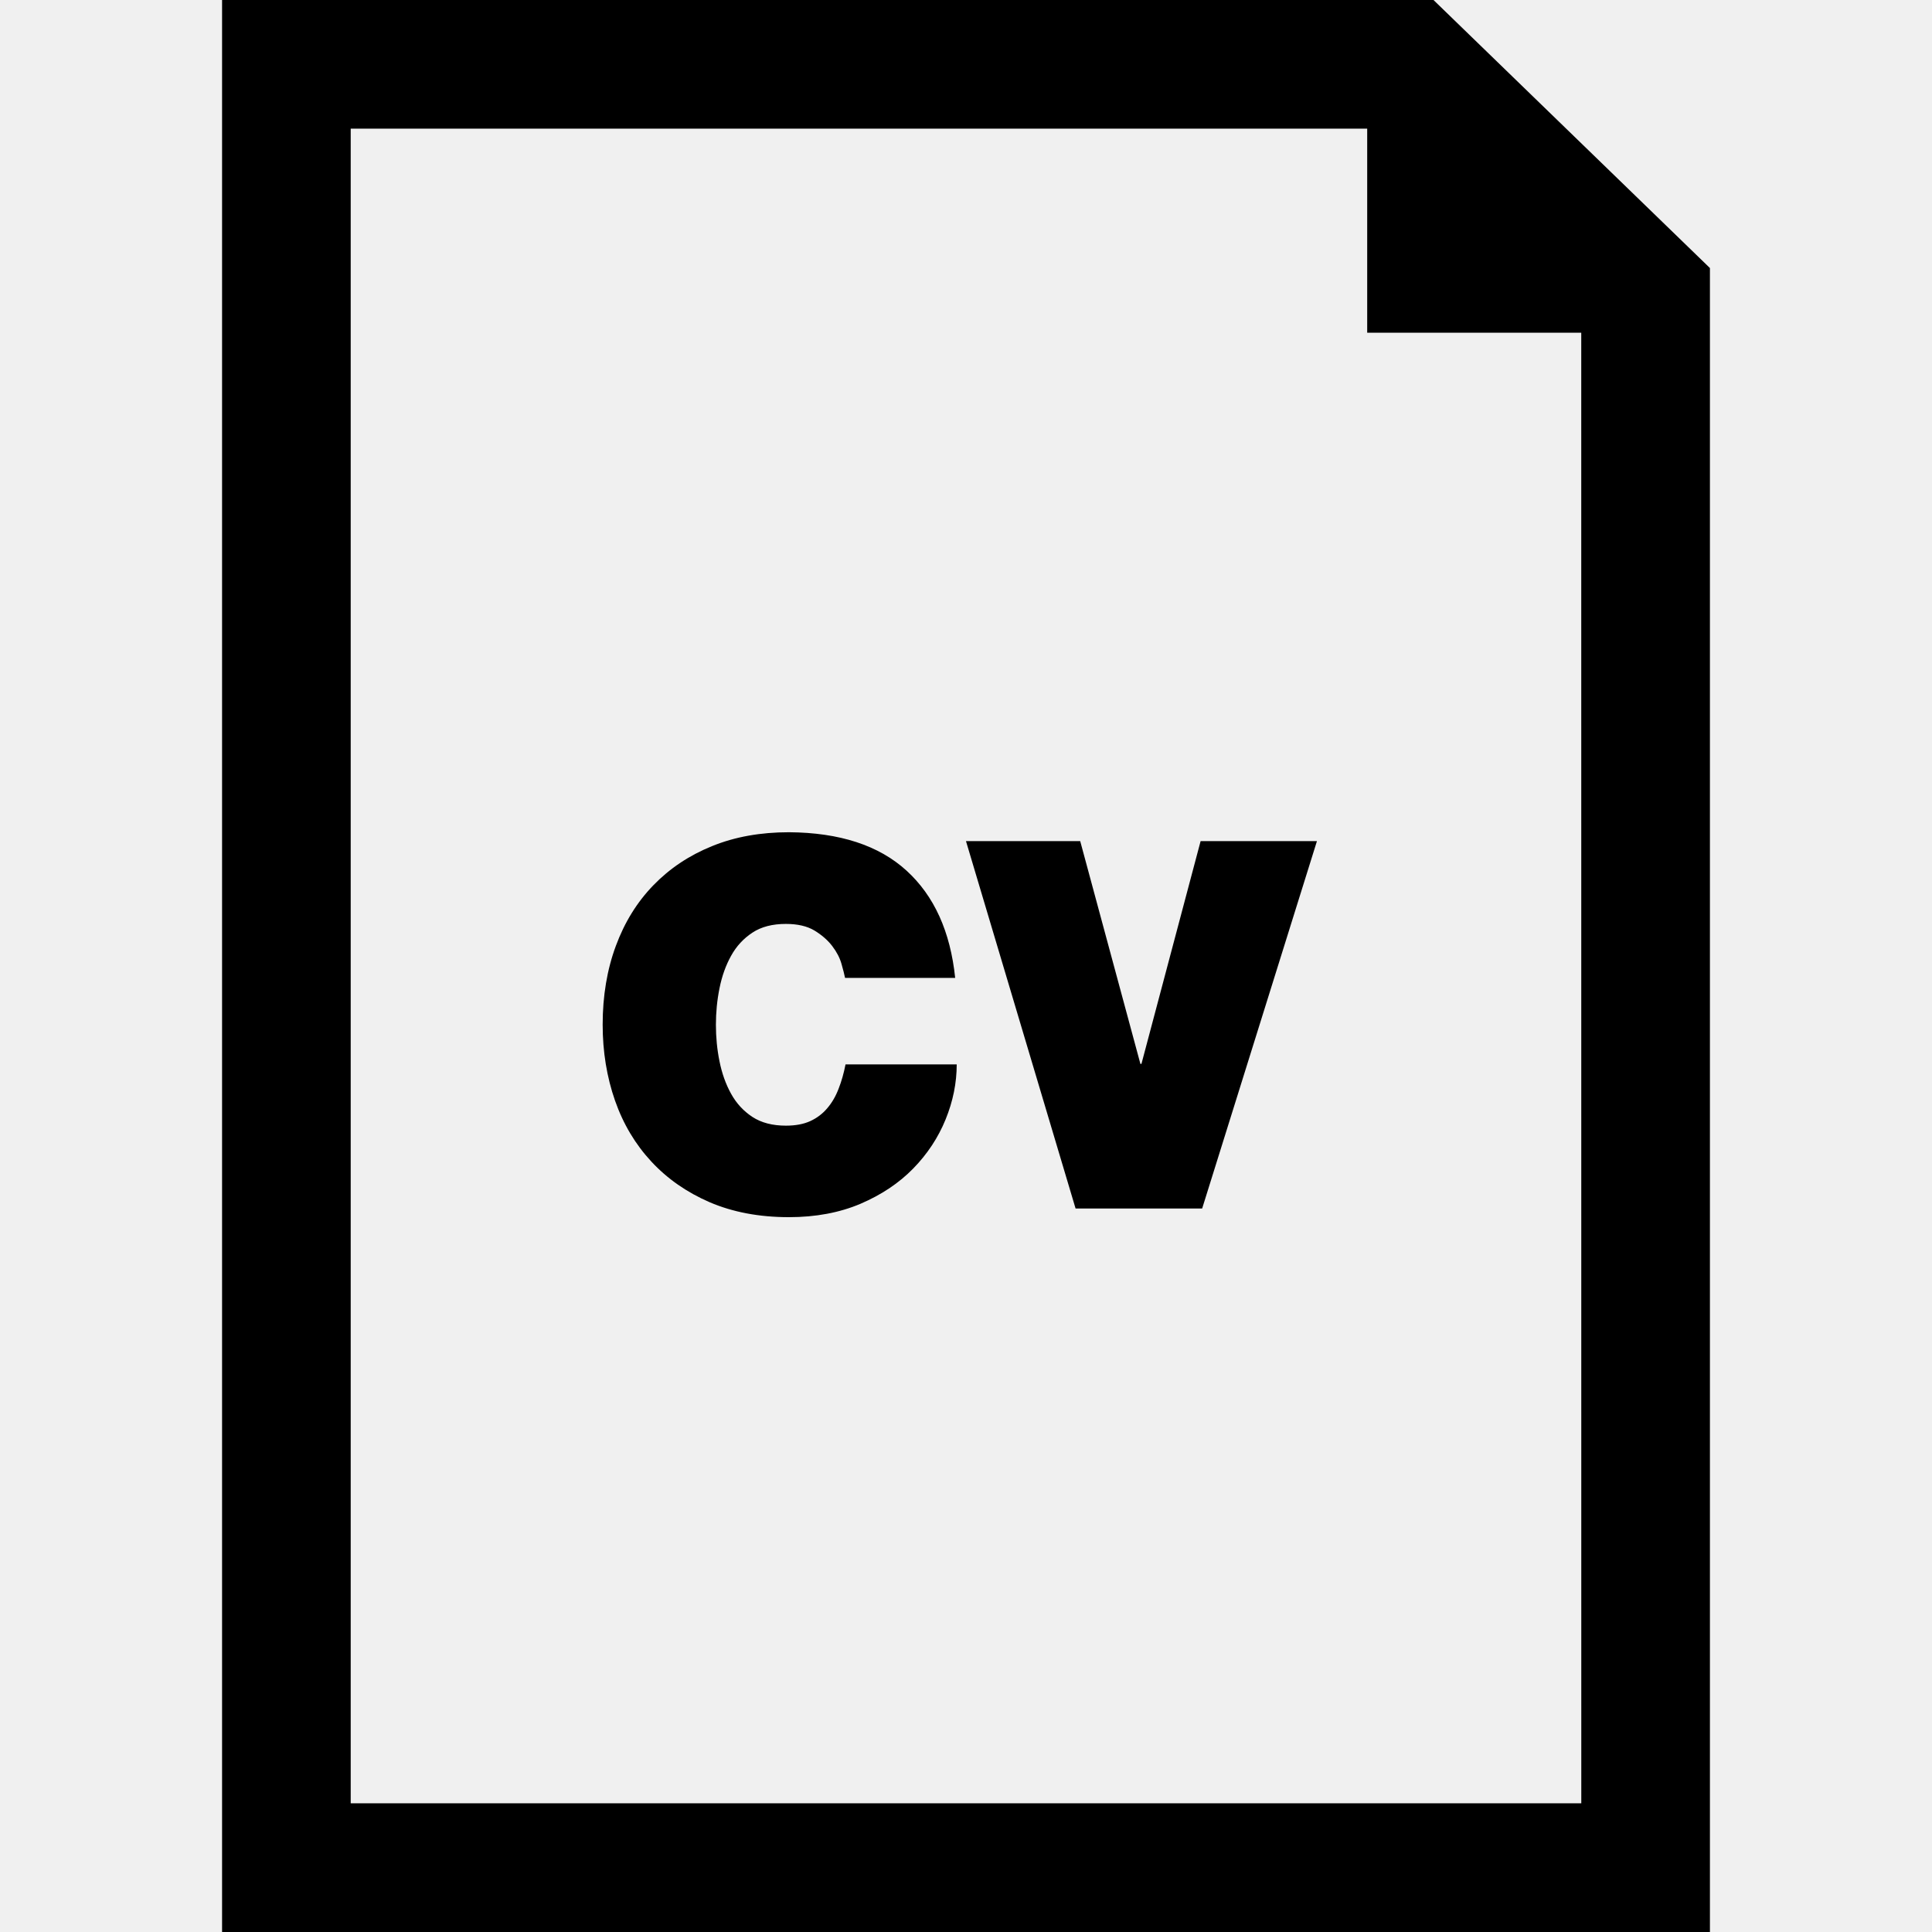
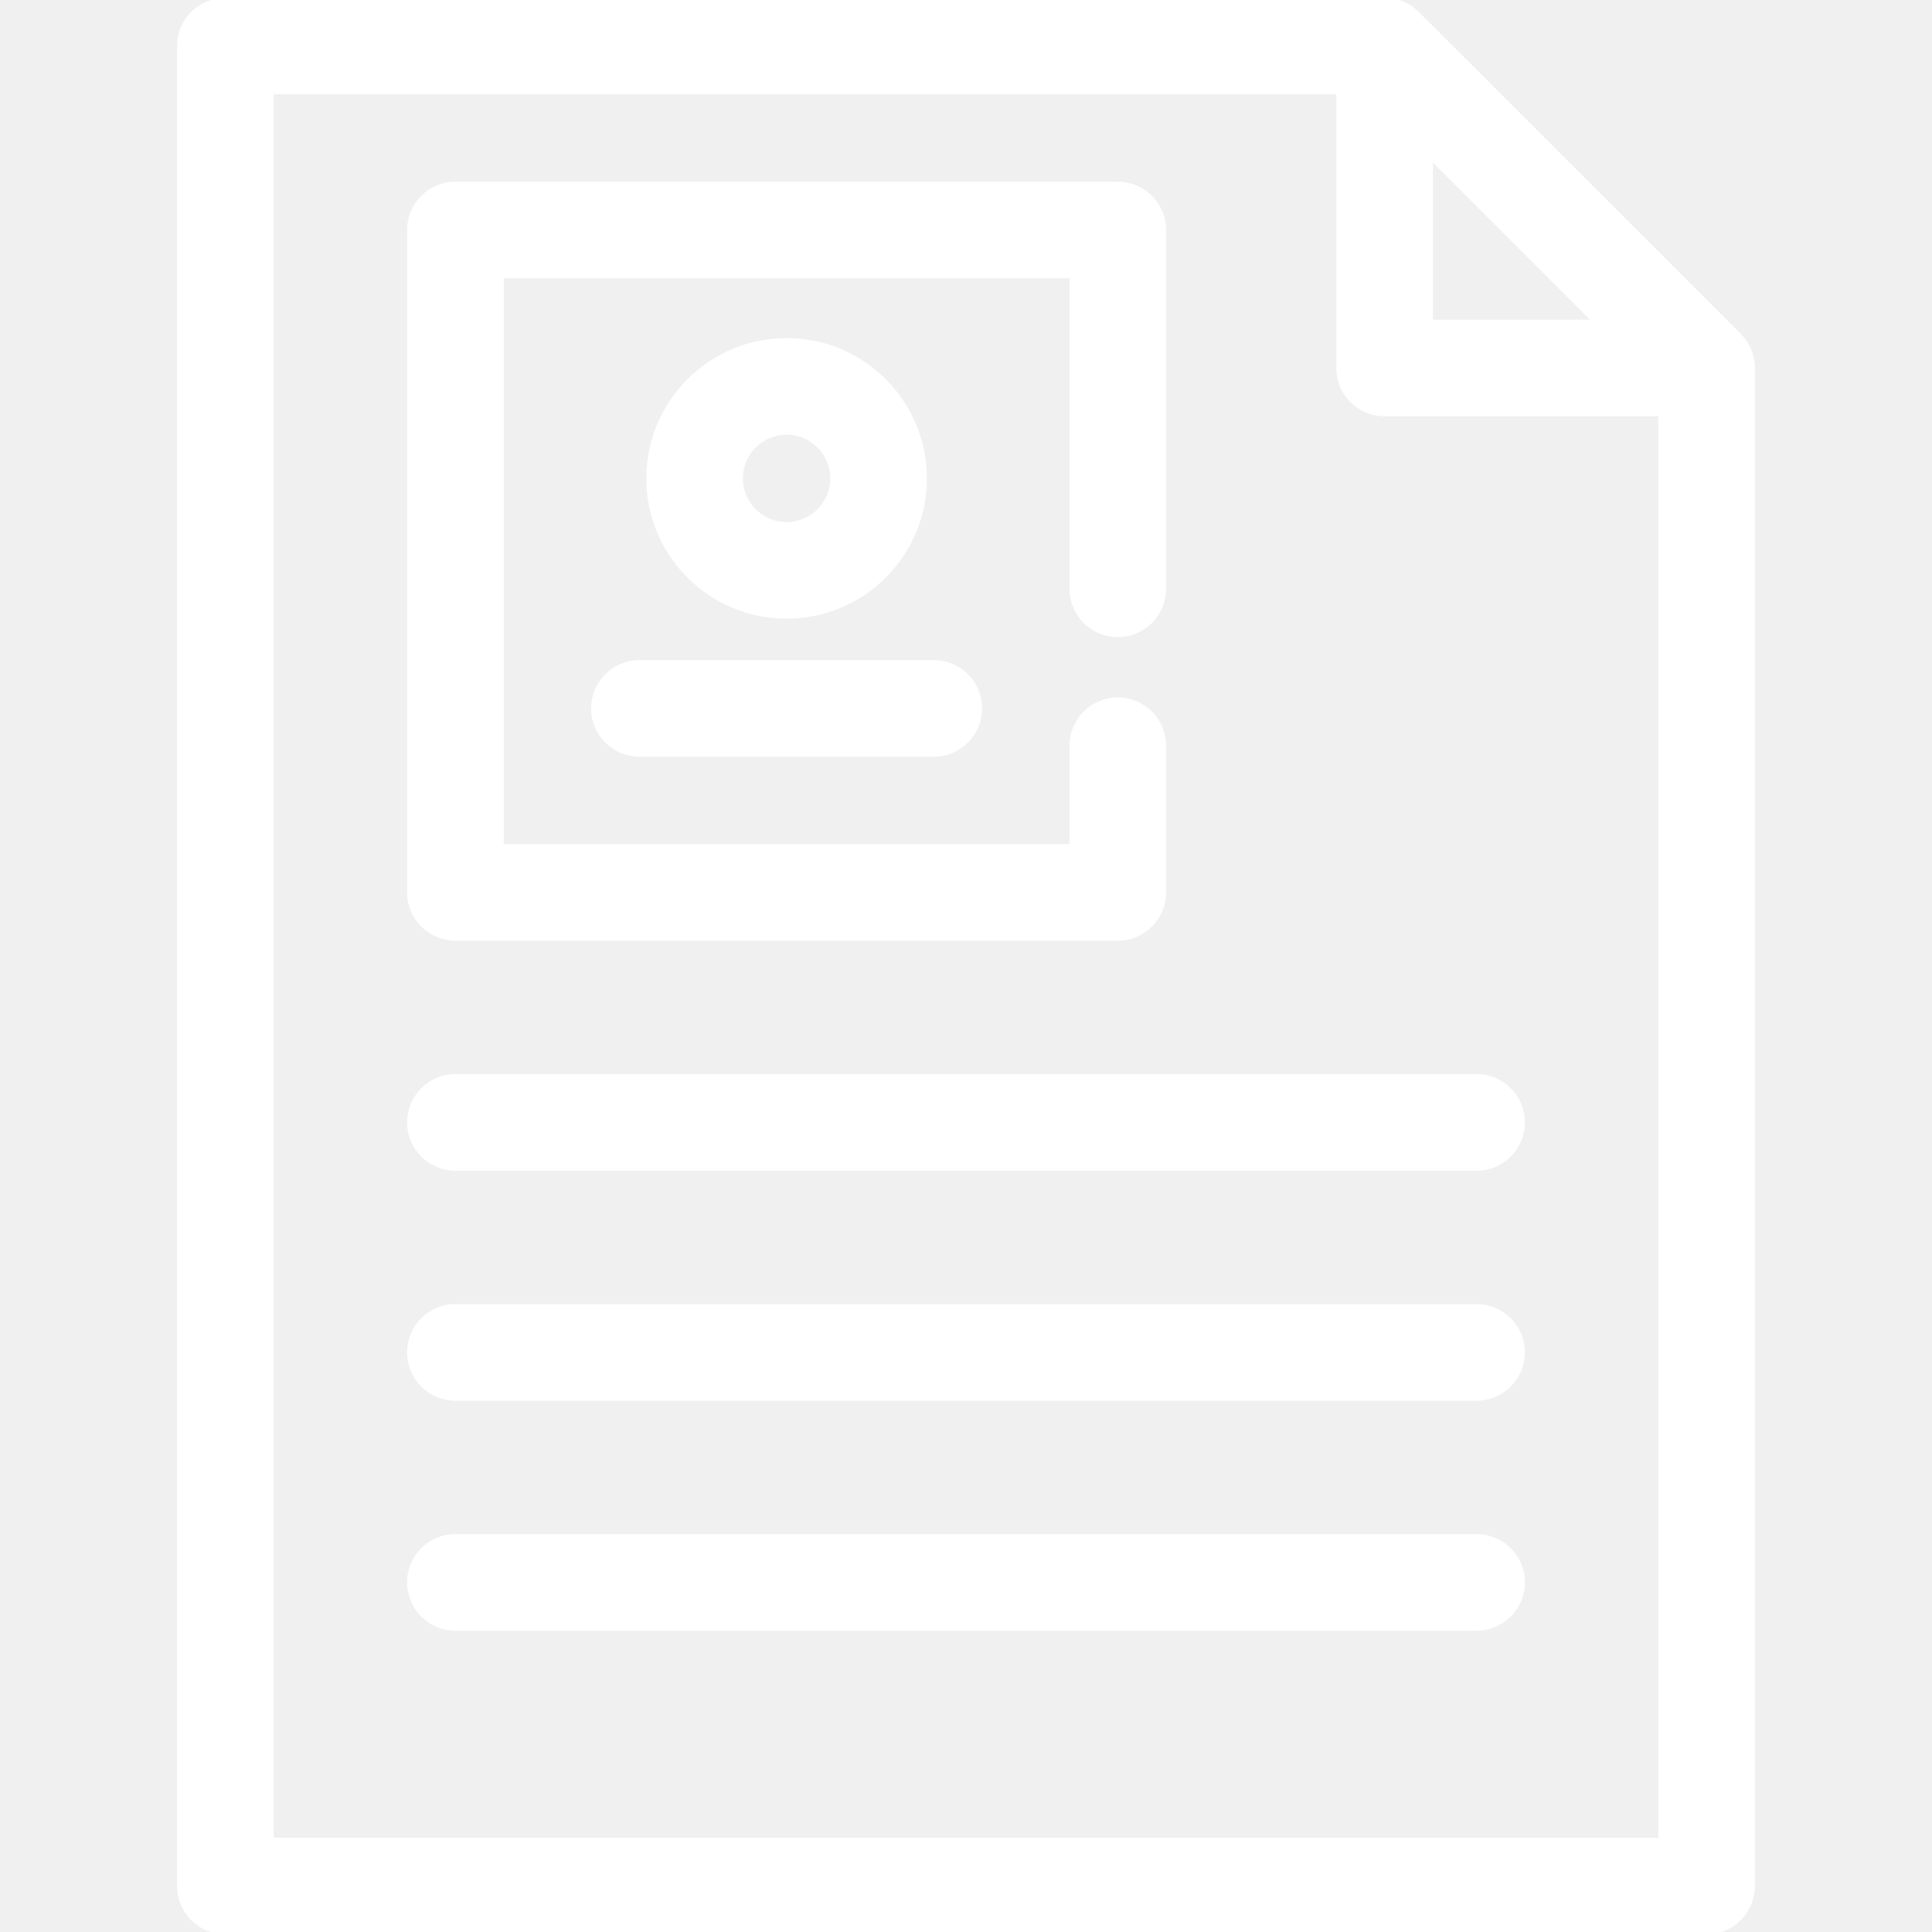
- <svg xmlns="http://www.w3.org/2000/svg" fill="#000000" version="1.1" id="Capa_1" width="800px" height="800px" viewBox="0 0 45.057 45.057" xml:space="preserve">
-   <g>
-     <g id="_x35_8_24_">
-       <g>
-         <path d="M19.558,25.389c-0.067,0.176-0.155,0.328-0.264,0.455c-0.108,0.129-0.24,0.229-0.396,0.301     c-0.156,0.072-0.347,0.107-0.57,0.107c-0.313,0-0.572-0.068-0.78-0.203c-0.208-0.137-0.374-0.316-0.498-0.541     c-0.124-0.223-0.214-0.477-0.27-0.756c-0.057-0.279-0.084-0.564-0.084-0.852c0-0.289,0.027-0.572,0.084-0.853     c0.056-0.281,0.146-0.533,0.27-0.756c0.124-0.225,0.29-0.404,0.498-0.541c0.208-0.137,0.468-0.203,0.78-0.203     c0.271,0,0.494,0.051,0.666,0.154c0.172,0.105,0.31,0.225,0.414,0.361c0.104,0.137,0.176,0.273,0.216,0.414     c0.04,0.139,0.068,0.25,0.084,0.33h2.568c-0.112-1.08-0.49-1.914-1.135-2.502c-0.644-0.588-1.558-0.887-2.741-0.895     c-0.664,0-1.263,0.107-1.794,0.324c-0.532,0.215-0.988,0.52-1.368,0.912c-0.38,0.392-0.672,0.863-0.876,1.416     c-0.204,0.551-0.307,1.165-0.307,1.836c0,0.631,0.097,1.223,0.288,1.77c0.192,0.549,0.475,1.021,0.847,1.422     s0.825,0.717,1.361,0.949c0.536,0.23,1.152,0.348,1.849,0.348c0.624,0,1.18-0.105,1.668-0.312     c0.487-0.209,0.897-0.482,1.229-0.822s0.584-0.723,0.756-1.146c0.172-0.422,0.259-0.852,0.259-1.283h-2.593     C19.68,25.023,19.627,25.214,19.558,25.389z" />
-         <polygon points="26.62,24.812 26.596,24.812 25.192,19.616 22.528,19.616 25.084,28.184 28.036,28.184 30.713,19.616 28,19.616         " />
-         <path d="M33.431,0H5.179v45.057h34.699V6.251L33.431,0z M36.878,42.056H8.179V3h23.706v4.76h4.992L36.878,42.056L36.878,42.056z" />
-       </g>
+ <svg xmlns="http://www.w3.org/2000/svg" fill="#ffffff" height="800px" width="800px" version="1.1" id="Capa_1" viewBox="0 0 420 420" xml:space="preserve" stroke="#ffffff">
+   <g id="SVGRepo_bgCarrier" stroke-width="0" />
+   <g id="SVGRepo_tracerCarrier" stroke-linecap="round" stroke-linejoin="round" />
+   <g id="SVGRepo_iconCarrier">
+     <g>
+       <path d="M380.95,79.002c-0.024-0.243-0.066-0.481-0.107-0.719c-0.015-0.083-0.022-0.168-0.038-0.251 c-0.057-0.287-0.131-0.568-0.213-0.846c-0.01-0.033-0.016-0.067-0.025-0.099c-0.086-0.282-0.188-0.558-0.297-0.829 c-0.012-0.03-0.021-0.061-0.033-0.09c-0.106-0.256-0.227-0.504-0.354-0.748c-0.023-0.045-0.042-0.093-0.066-0.138 c-0.118-0.219-0.249-0.429-0.382-0.638c-0.043-0.067-0.08-0.138-0.124-0.204c-0.126-0.188-0.265-0.366-0.403-0.544 c-0.062-0.08-0.117-0.164-0.182-0.243c-0.162-0.197-0.337-0.383-0.513-0.567c-0.049-0.051-0.091-0.106-0.141-0.156l-70-70 c-0.047-0.047-0.1-0.088-0.148-0.134c-0.187-0.179-0.375-0.356-0.575-0.52c-0.074-0.061-0.155-0.114-0.231-0.172 c-0.183-0.142-0.365-0.284-0.557-0.412c-0.062-0.042-0.128-0.076-0.191-0.116c-0.213-0.136-0.427-0.27-0.651-0.389 c-0.042-0.022-0.086-0.04-0.128-0.062c-0.247-0.128-0.498-0.25-0.757-0.358c-0.028-0.012-0.058-0.02-0.086-0.032 c-0.272-0.11-0.549-0.212-0.833-0.298c-0.033-0.01-0.068-0.016-0.102-0.026c-0.277-0.081-0.557-0.155-0.843-0.212 c-0.084-0.017-0.17-0.024-0.254-0.039c-0.237-0.041-0.474-0.083-0.716-0.107C301.668,0.017,301.335,0,301,0H49 c-5.522,0-10,4.477-10,10v400c0,5.523,4.478,10,10,10h322c5.522,0,10-4.477,10-10V80C381,79.665,380.983,79.332,380.95,79.002z M311,34.142L346.858,70H311V34.142z M59,400V20h232v60c0,5.523,4.478,10,10,10h60v310H59z" />
+       <path d="M129,154c0,5.523,4.478,10,10,10h64c5.522,0,10-4.477,10-10s-4.478-10-10-10h-64C133.478,144,129,148.477,129,154z" />
+       <path d="M201,104c0-16.542-13.458-30-30-30s-30,13.458-30,30s13.458,30,30,30S201,120.542,201,104z M161,104 c0-5.514,4.486-10,10-10s10,4.486,10,10s-4.486,10-10,10S161,109.514,161,104z" />
+       <path d="M99,204h144c5.522,0,10-4.477,10-10v-31.892c0-5.523-4.478-10-10-10s-10,4.477-10,10V184H109V60h124v68 c0,5.523,4.478,10,10,10s10-4.477,10-10V50c0-5.523-4.478-10-10-10H99c-5.522,0-10,4.477-10,10v144C89,199.523,93.478,204,99,204z" />
+       <path d="M321,234H99c-5.522,0-10,4.477-10,10s4.478,10,10,10h222c5.522,0,10-4.477,10-10S326.522,234,321,234z" />
+       <path d="M321,284H99c-5.522,0-10,4.477-10,10s4.478,10,10,10h222c5.522,0,10-4.477,10-10S326.522,284,321,284z" />
+       <path d="M321,334H99c-5.522,0-10,4.477-10,10s4.478,10,10,10h222c5.522,0,10-4.477,10-10S326.522,334,321,334z" />
    </g>
  </g>
</svg>
